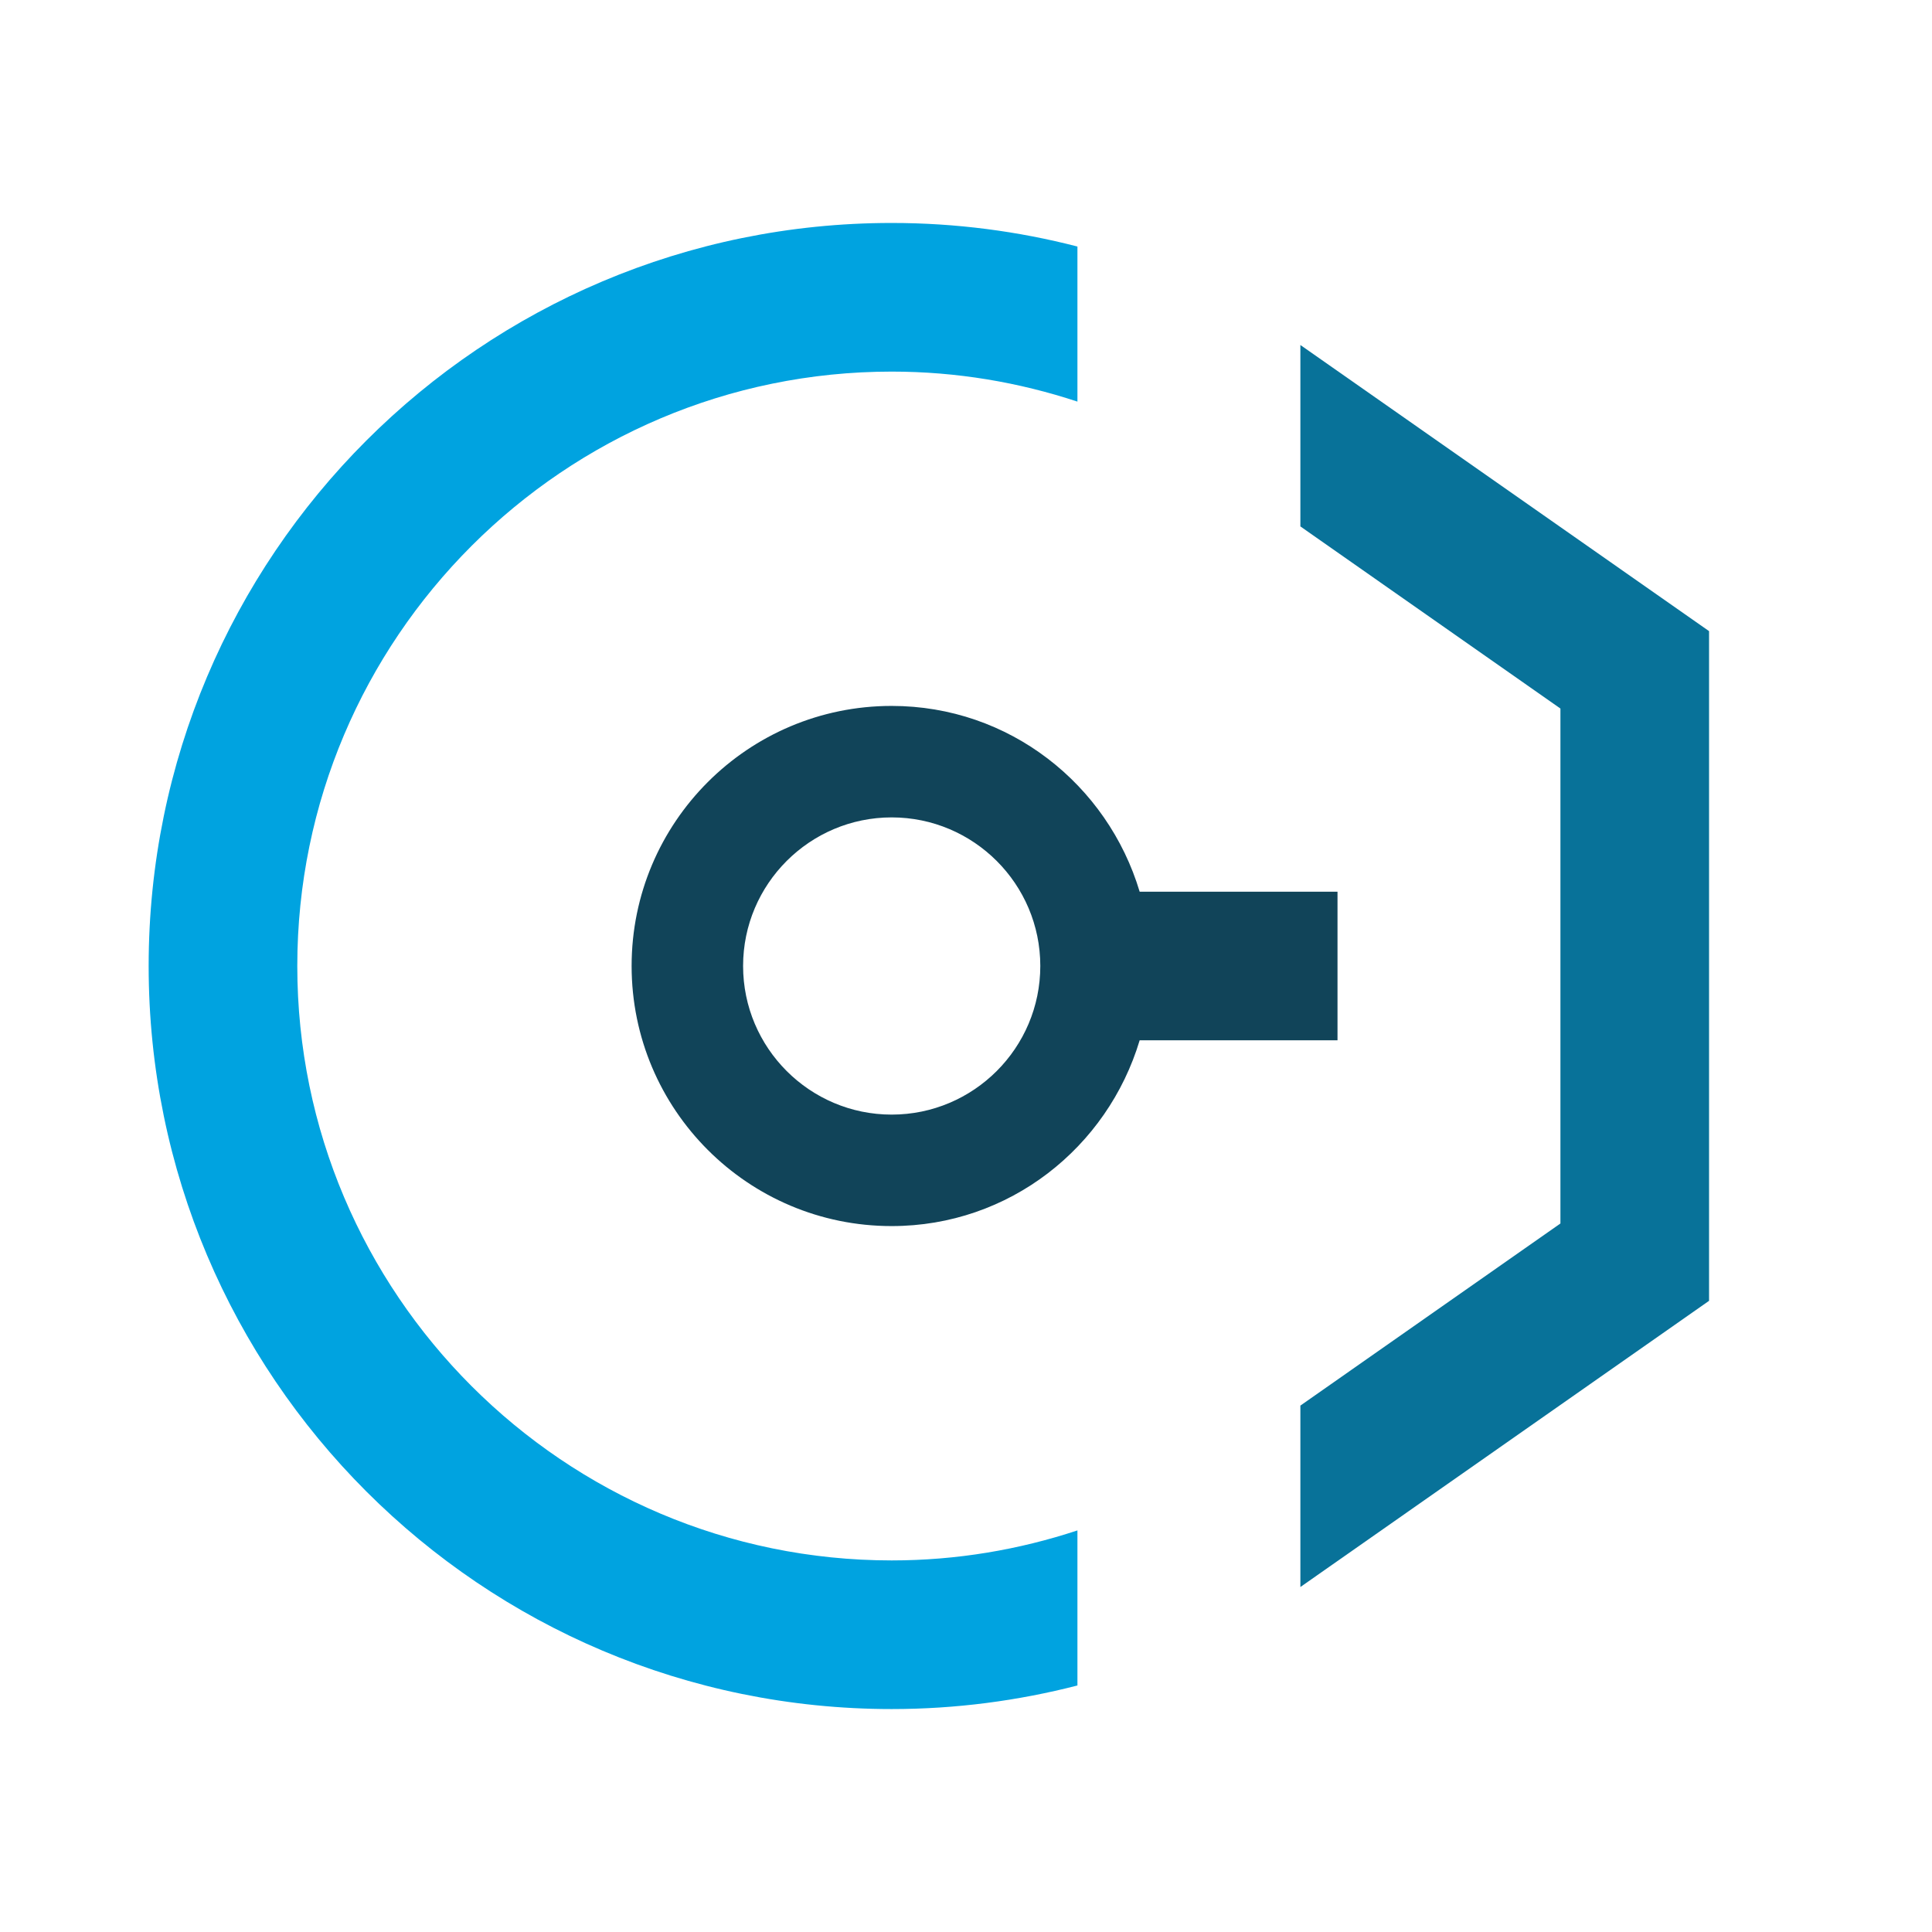
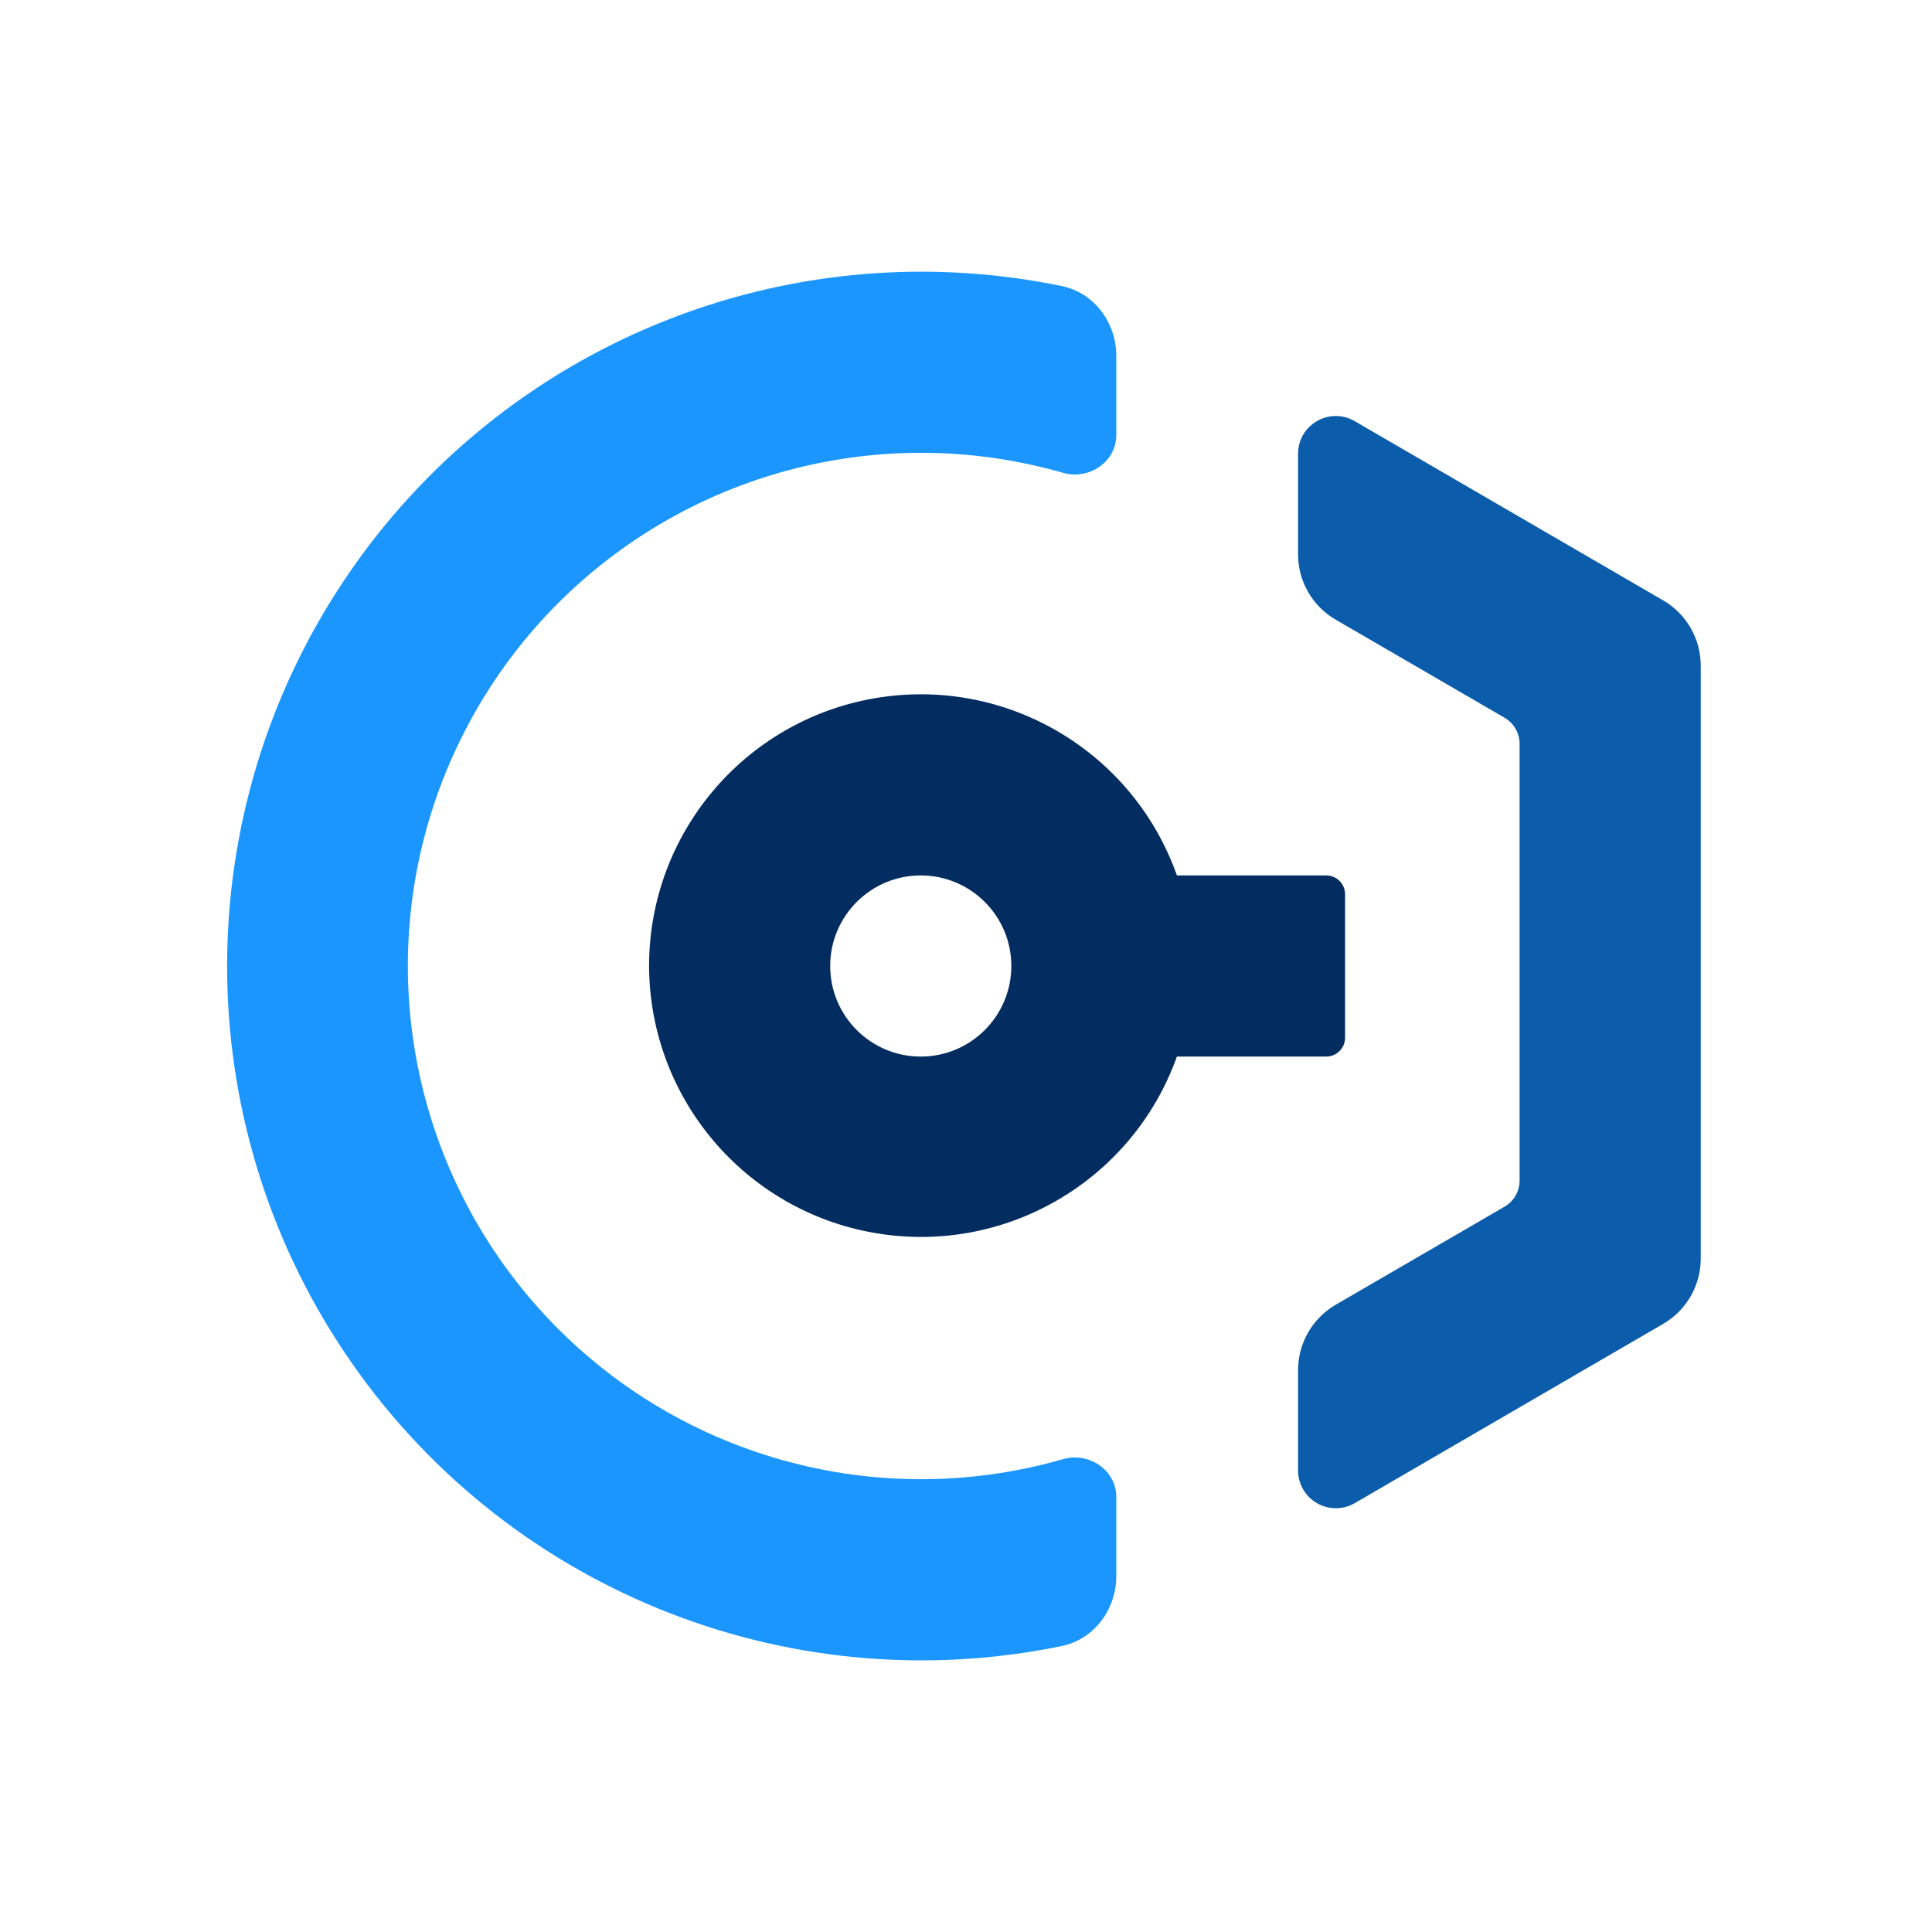
- <svg xmlns="http://www.w3.org/2000/svg" width="30" height="30" viewBox="0 0 30 30" fill="none">
-   <path d="M6.346 14.842L0 19.286V16.469L4.038 13.641V5.645L0 2.817V0L6.346 4.443V14.842Z" transform="translate(20.1922 5.35712)" fill="#087299" />
-   <path d="M14.422 20.302V22.71C13.5 22.947 12.534 23.076 11.538 23.076C5.166 23.076 0 17.91 0 11.538C0 5.166 5.166 0 11.538 0C12.534 0 13.5 0.128 14.422 0.366V2.774C13.514 2.474 12.546 2.308 11.538 2.308C6.448 2.308 2.308 6.448 2.308 11.538C2.308 16.627 6.448 20.768 11.538 20.768C12.546 20.768 13.514 20.602 14.422 20.302Z" transform="translate(2.30829 3.46216)" fill="#00A3E0" />
-   <path fill-rule="evenodd" clip-rule="evenodd" d="M7.889 2.885H10.961V5.192H7.889C7.39 6.856 5.865 8.077 4.038 8.077C1.808 8.077 0 6.269 0 4.038C0 1.808 1.808 0 4.038 0C5.865 0 7.39 1.22 7.889 2.885ZM1.731 4.038C1.731 5.311 2.766 6.346 4.038 6.346C5.311 6.346 6.346 5.311 6.346 4.038C6.346 2.766 5.311 1.731 4.038 1.731C2.766 1.731 1.731 2.766 1.731 4.038Z" transform="translate(9.80774 10.9615)" fill="#114459" />
+ <svg xmlns="http://www.w3.org/2000/svg" width="30" height="30" fill="none" viewBox="0 0 24 24">
+   <path fill="#1b96ff" d="M11.438 5.625a6.375 6.375 0 1 0 1.768 12.501c.321-.092.661.136.661.47v.98c0 .416-.273.788-.68.872a8.625 8.625 0 1 1 0-16.895c.407.083.68.455.68.871v.98c0 .334-.34.562-.66.47a6.378 6.378 0 0 0-1.77-.249Z" />
+   <path fill="#0b5cab" d="M18.877 14.665V9.241a.375.375 0 0 0-.187-.325l-2.099-1.219a.937.937 0 0 1-.466-.81V5.637c0-.361.392-.587.704-.405l3.831 2.226a.937.937 0 0 1 .467.81v7.368a.937.937 0 0 1-.467.81l-3.83 2.226a.469.469 0 0 1-.705-.405V17.02c0-.334.178-.643.466-.811l2.1-1.22a.375.375 0 0 0 .186-.324Z" />
+   <path fill="#032d60" fill-rule="evenodd" d="M14.62 13.125A3.377 3.377 0 0 1 8.063 12a3.375 3.375 0 0 1 6.557-1.125h1.854c.13 0 .235.105.235.234v1.782c0 .13-.105.234-.235.234H14.62ZM12.563 12a1.125 1.125 0 1 1-2.25 0 1.125 1.125 0 0 1 2.25 0Z" clip-rule="evenodd" />
</svg>
